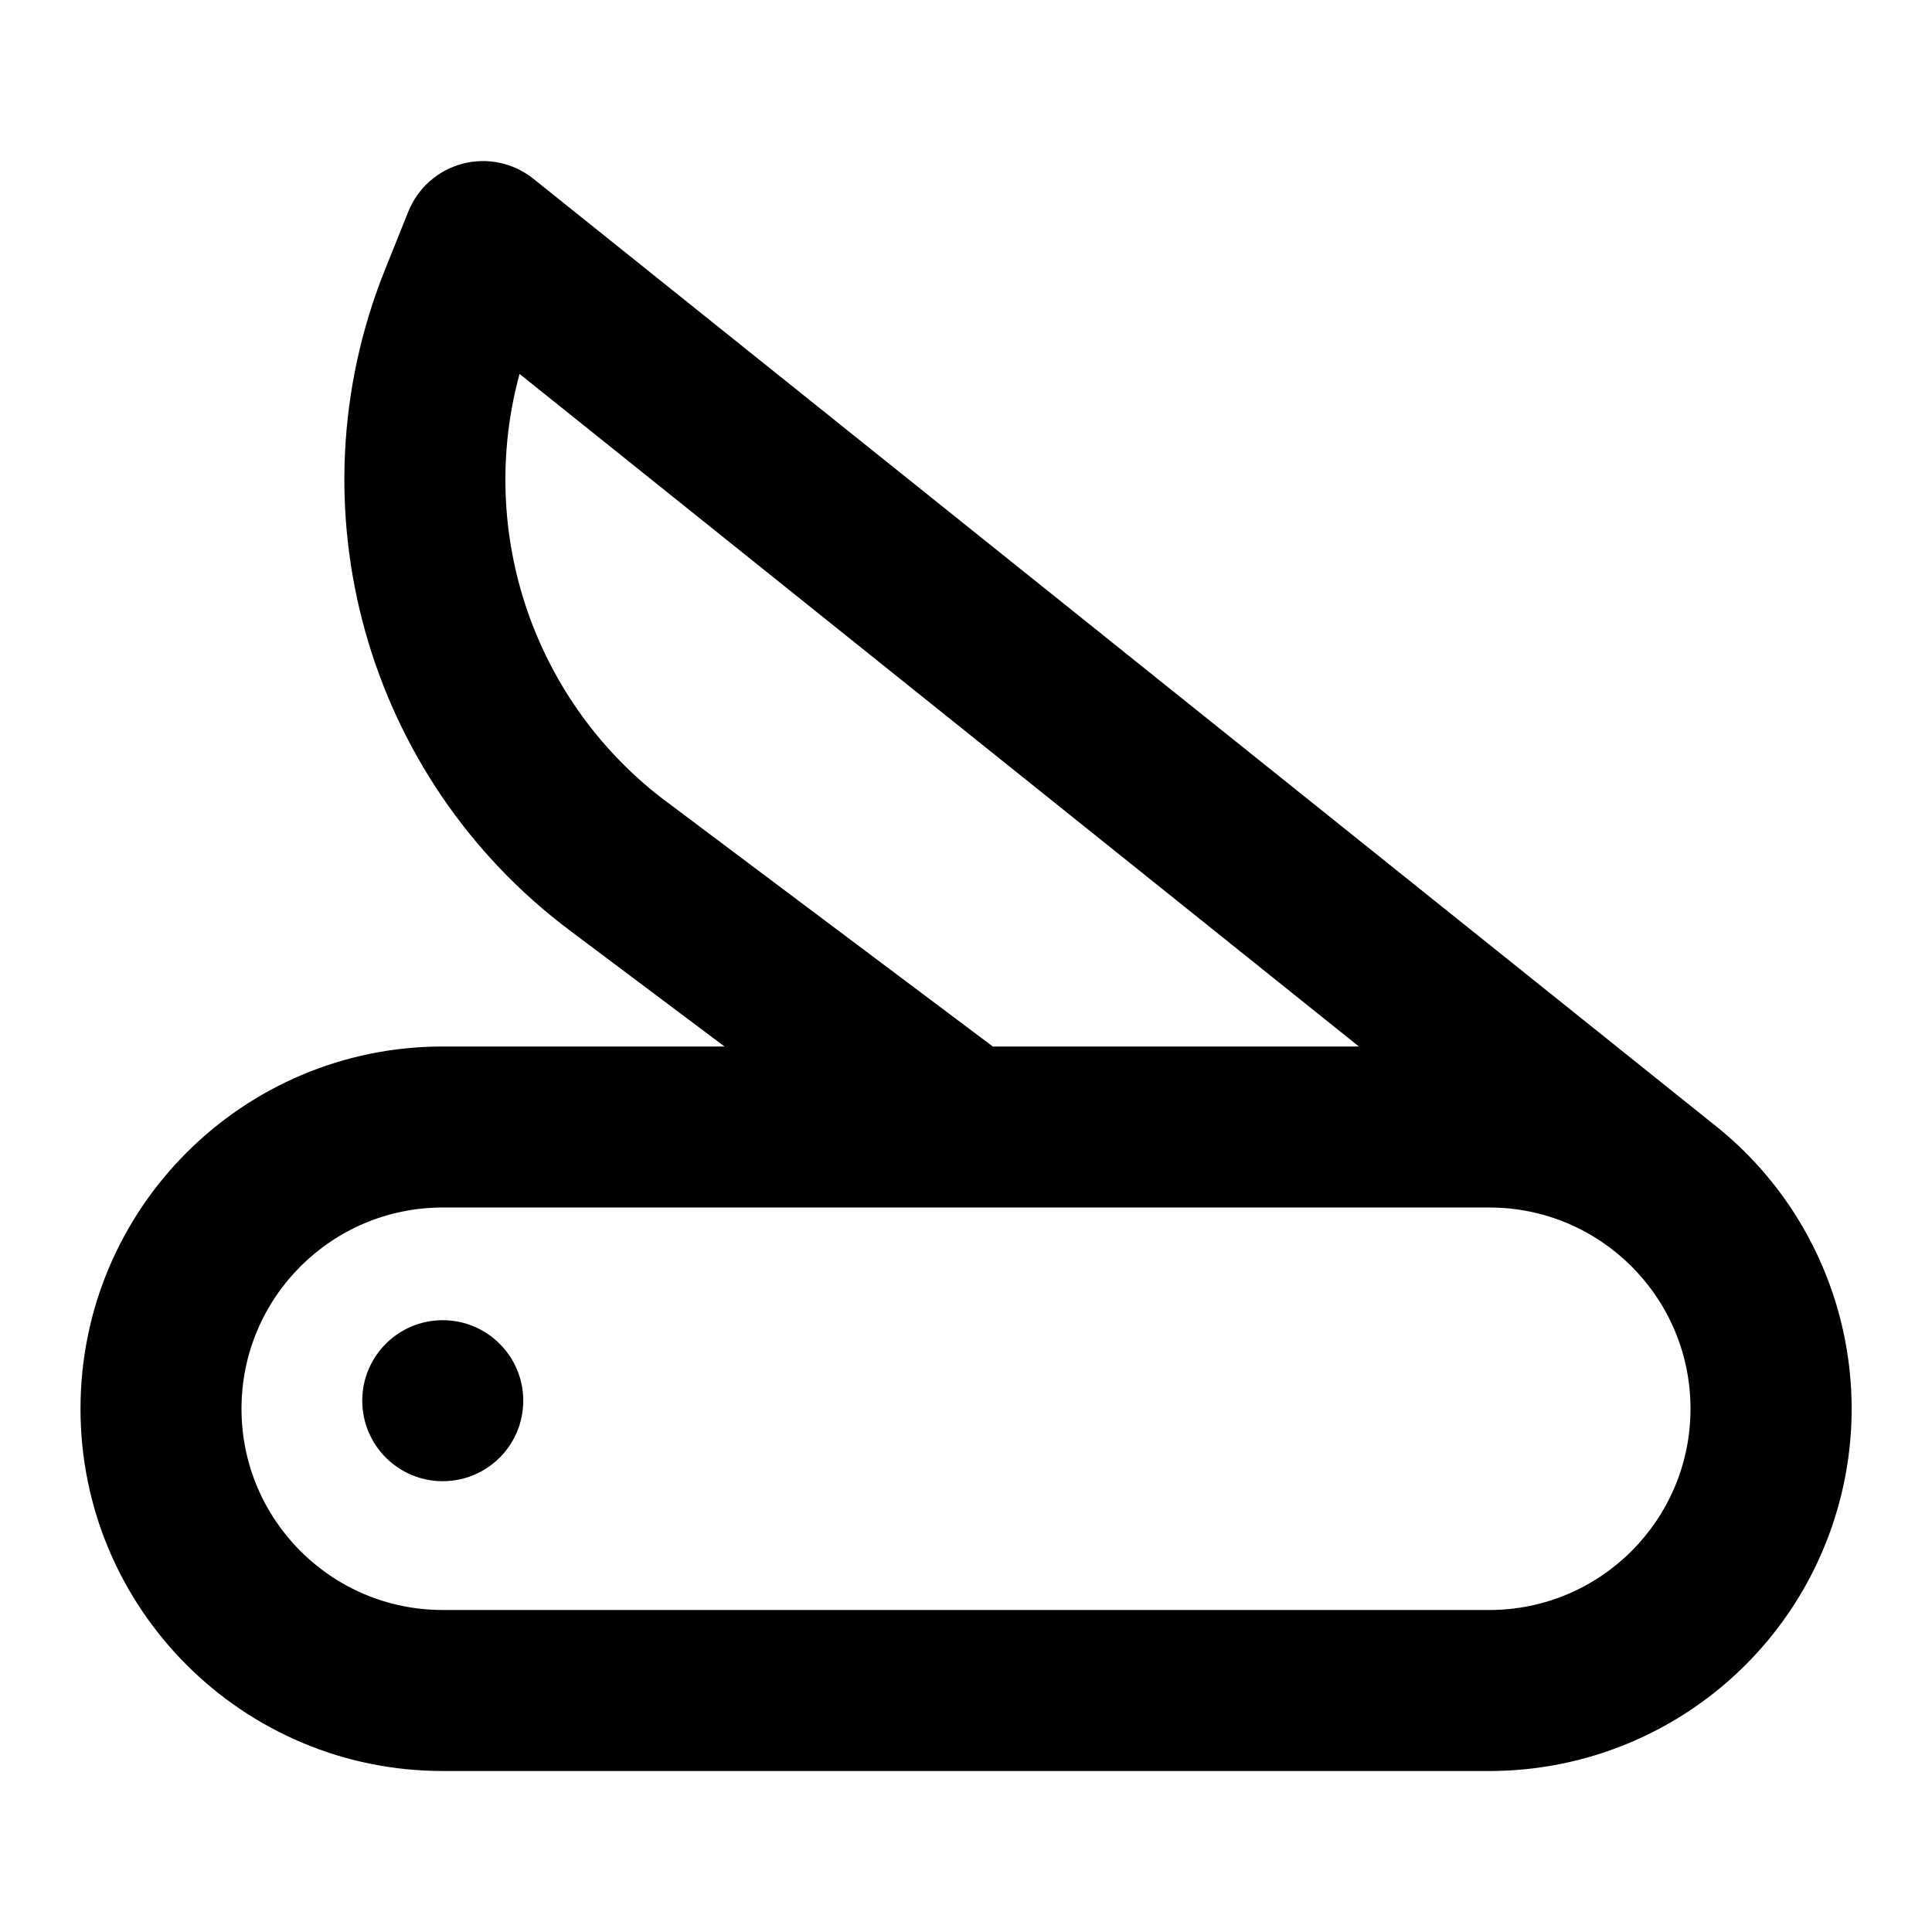
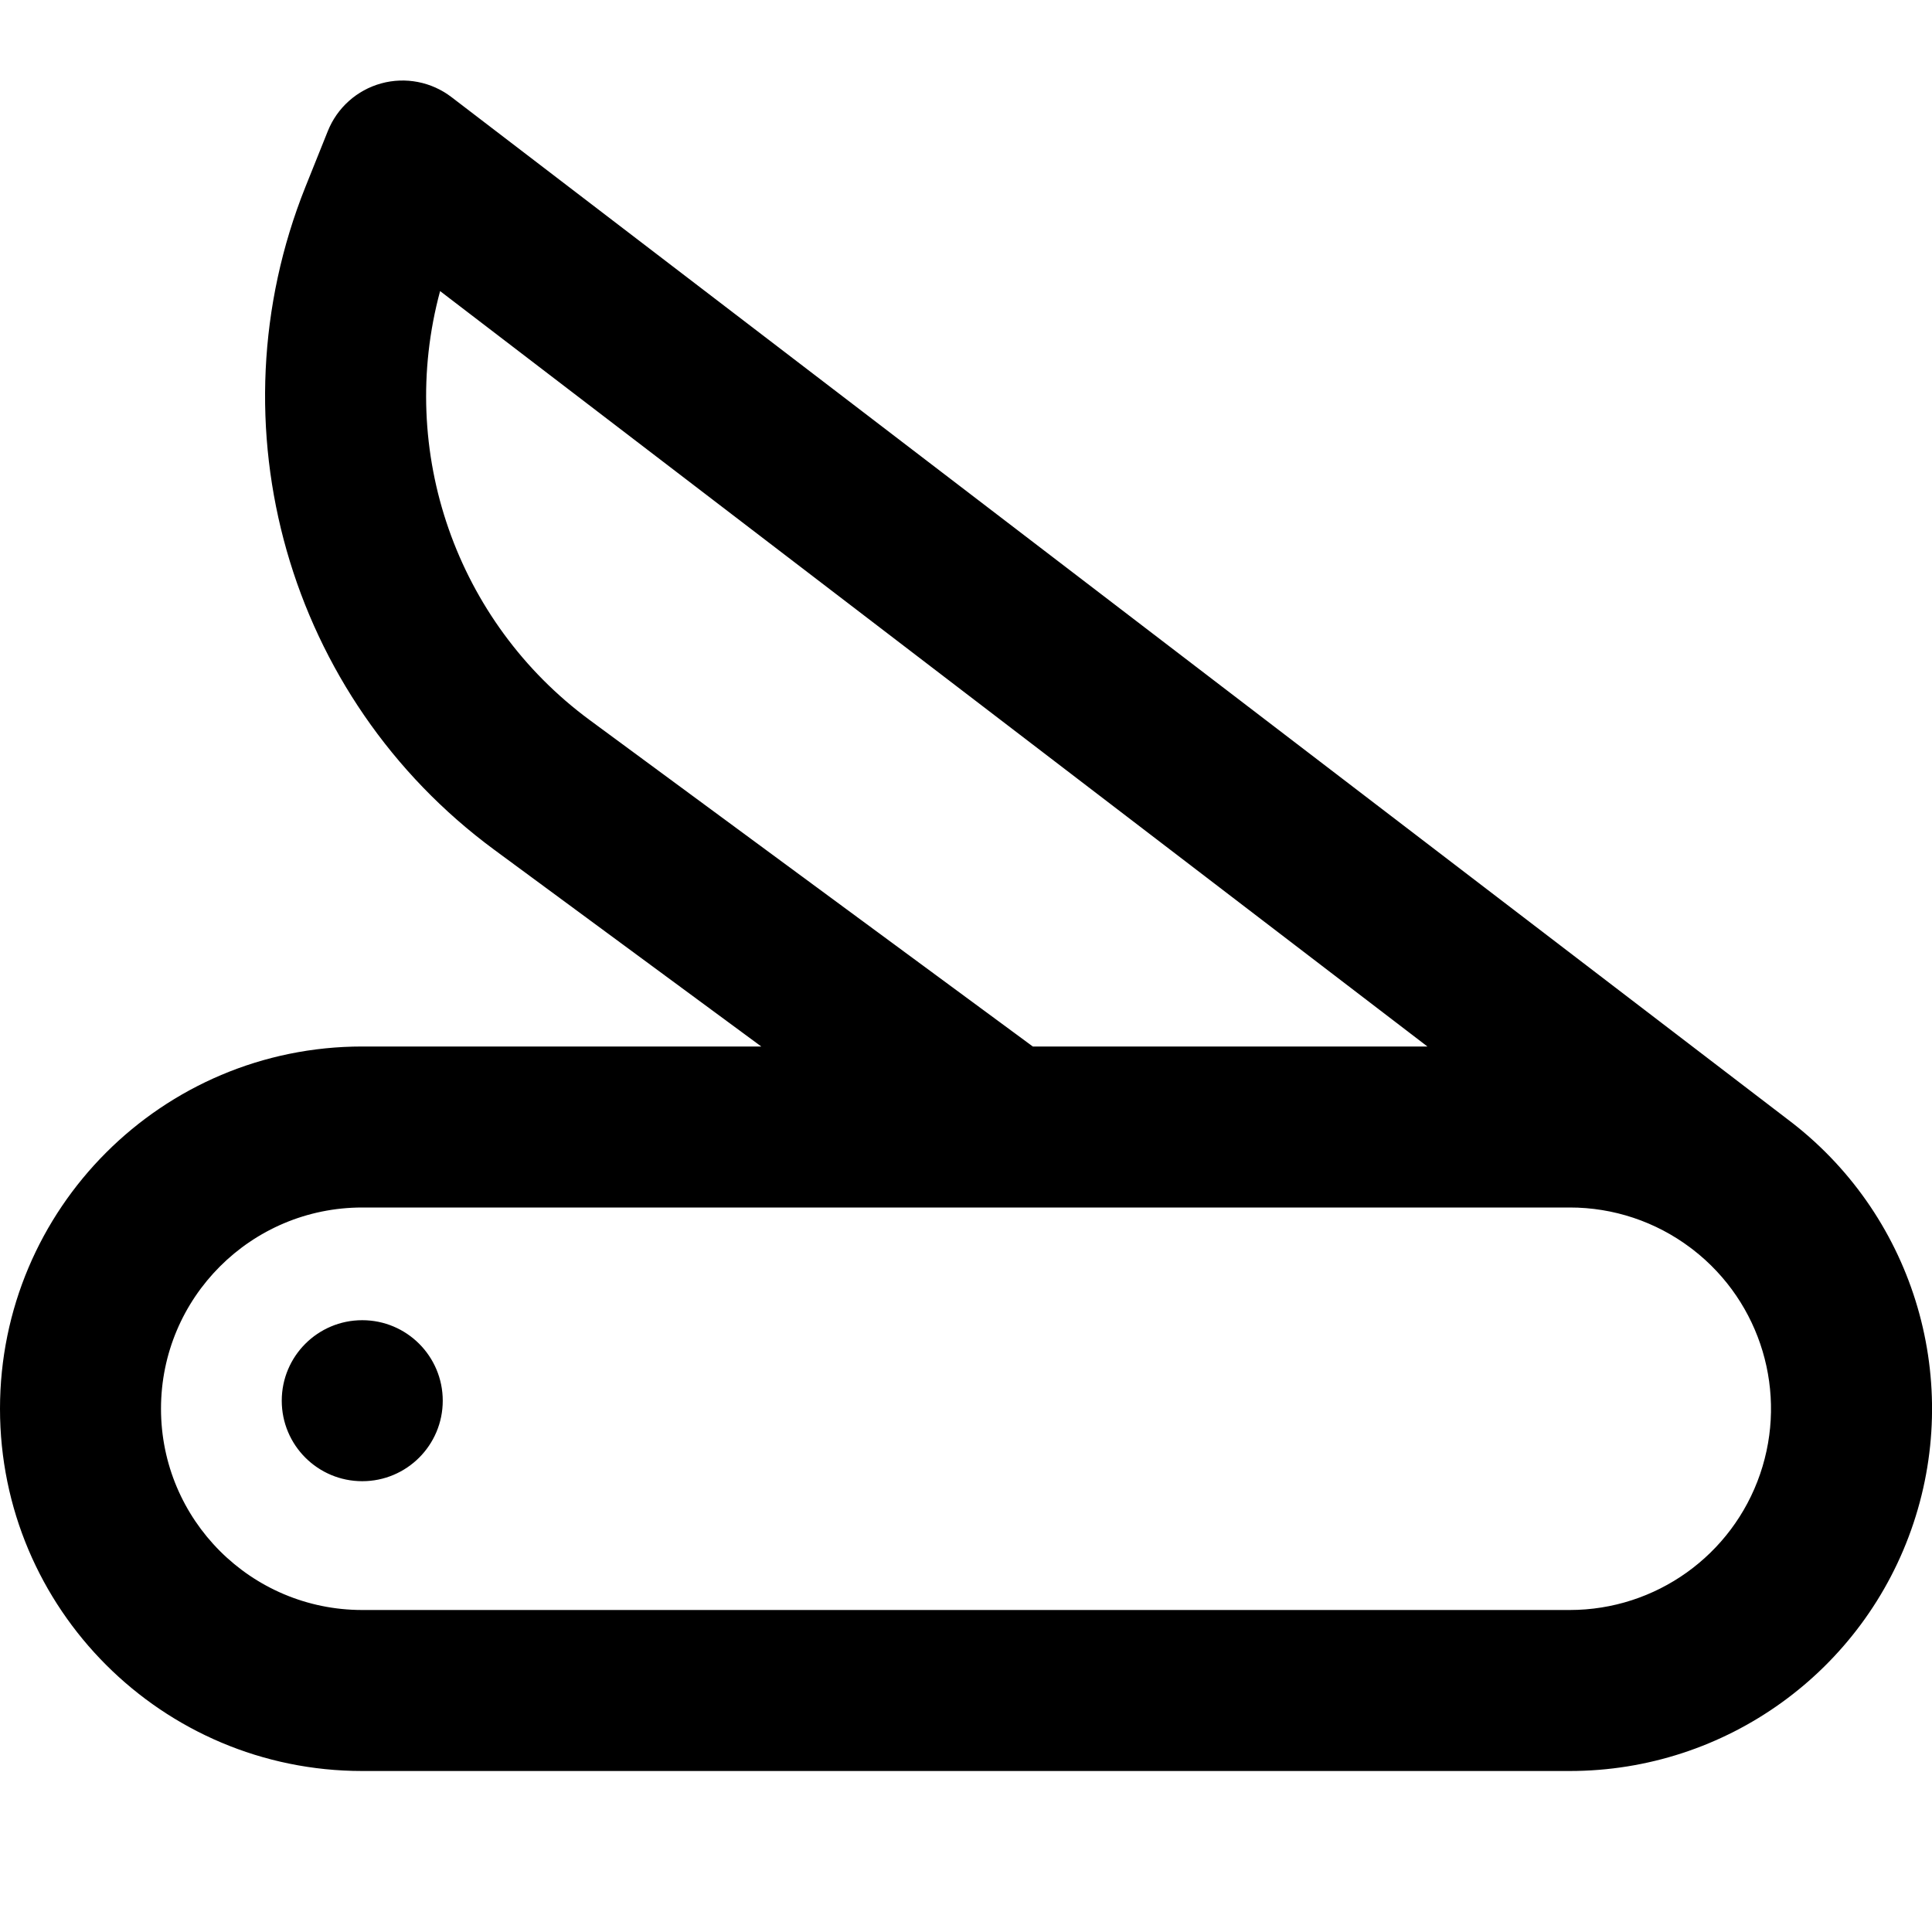
<svg xmlns="http://www.w3.org/2000/svg" width="24" height="24" fill="none">
-   <path fill-rule="evenodd" clip-rule="evenodd" d="M6.625 2.22a1 1 0 0 0-1.553.409l-.293.73a7 7 0 0 0 2.3 8.2L9 13H5.5a4.5 4.5 0 1 0 0 9h13a4.5 4.5 0 0 0 2.767-8.05L6.625 2.22zM12.01 15H5.5a2.5 2.5 0 0 0 0 5h13a2.5 2.5 0 0 0 0-5h-6.49zM8.28 9.959L12.333 13h4.548L6.454 4.645A5 5 0 0 0 8.28 9.96zM5.5 18.4a1 1 0 1 0 0-2 1 1 0 0 0 0 2z" fill="#000" />
+   <path fill-rule="evenodd" clip-rule="evenodd" d="M5.608 1.206a1 1 0 0 0-1.536.423l-.278.693a7 7 0 0 0 2.347 8.235L9.457 13H4.5a4.5 4.5 0 1 0 0 9h15a4.5 4.5 0 0 0 2.699-8.101L5.608 1.206zM12.51 15H4.5a2.5 2.5 0 0 0 0 5h15a2.5 2.5 0 0 0 1.534-4.474l-.033-.025A2.49 2.49 0 0 0 19.5 15h-6.99zm.318-2h4.904L5.467 3.616a5 5 0 0 0 1.86 5.33L12.83 13zM4.5 18.4a1 1 0 1 0 0-2 1 1 0 0 0 0 2z" fill="#000" />
</svg>
